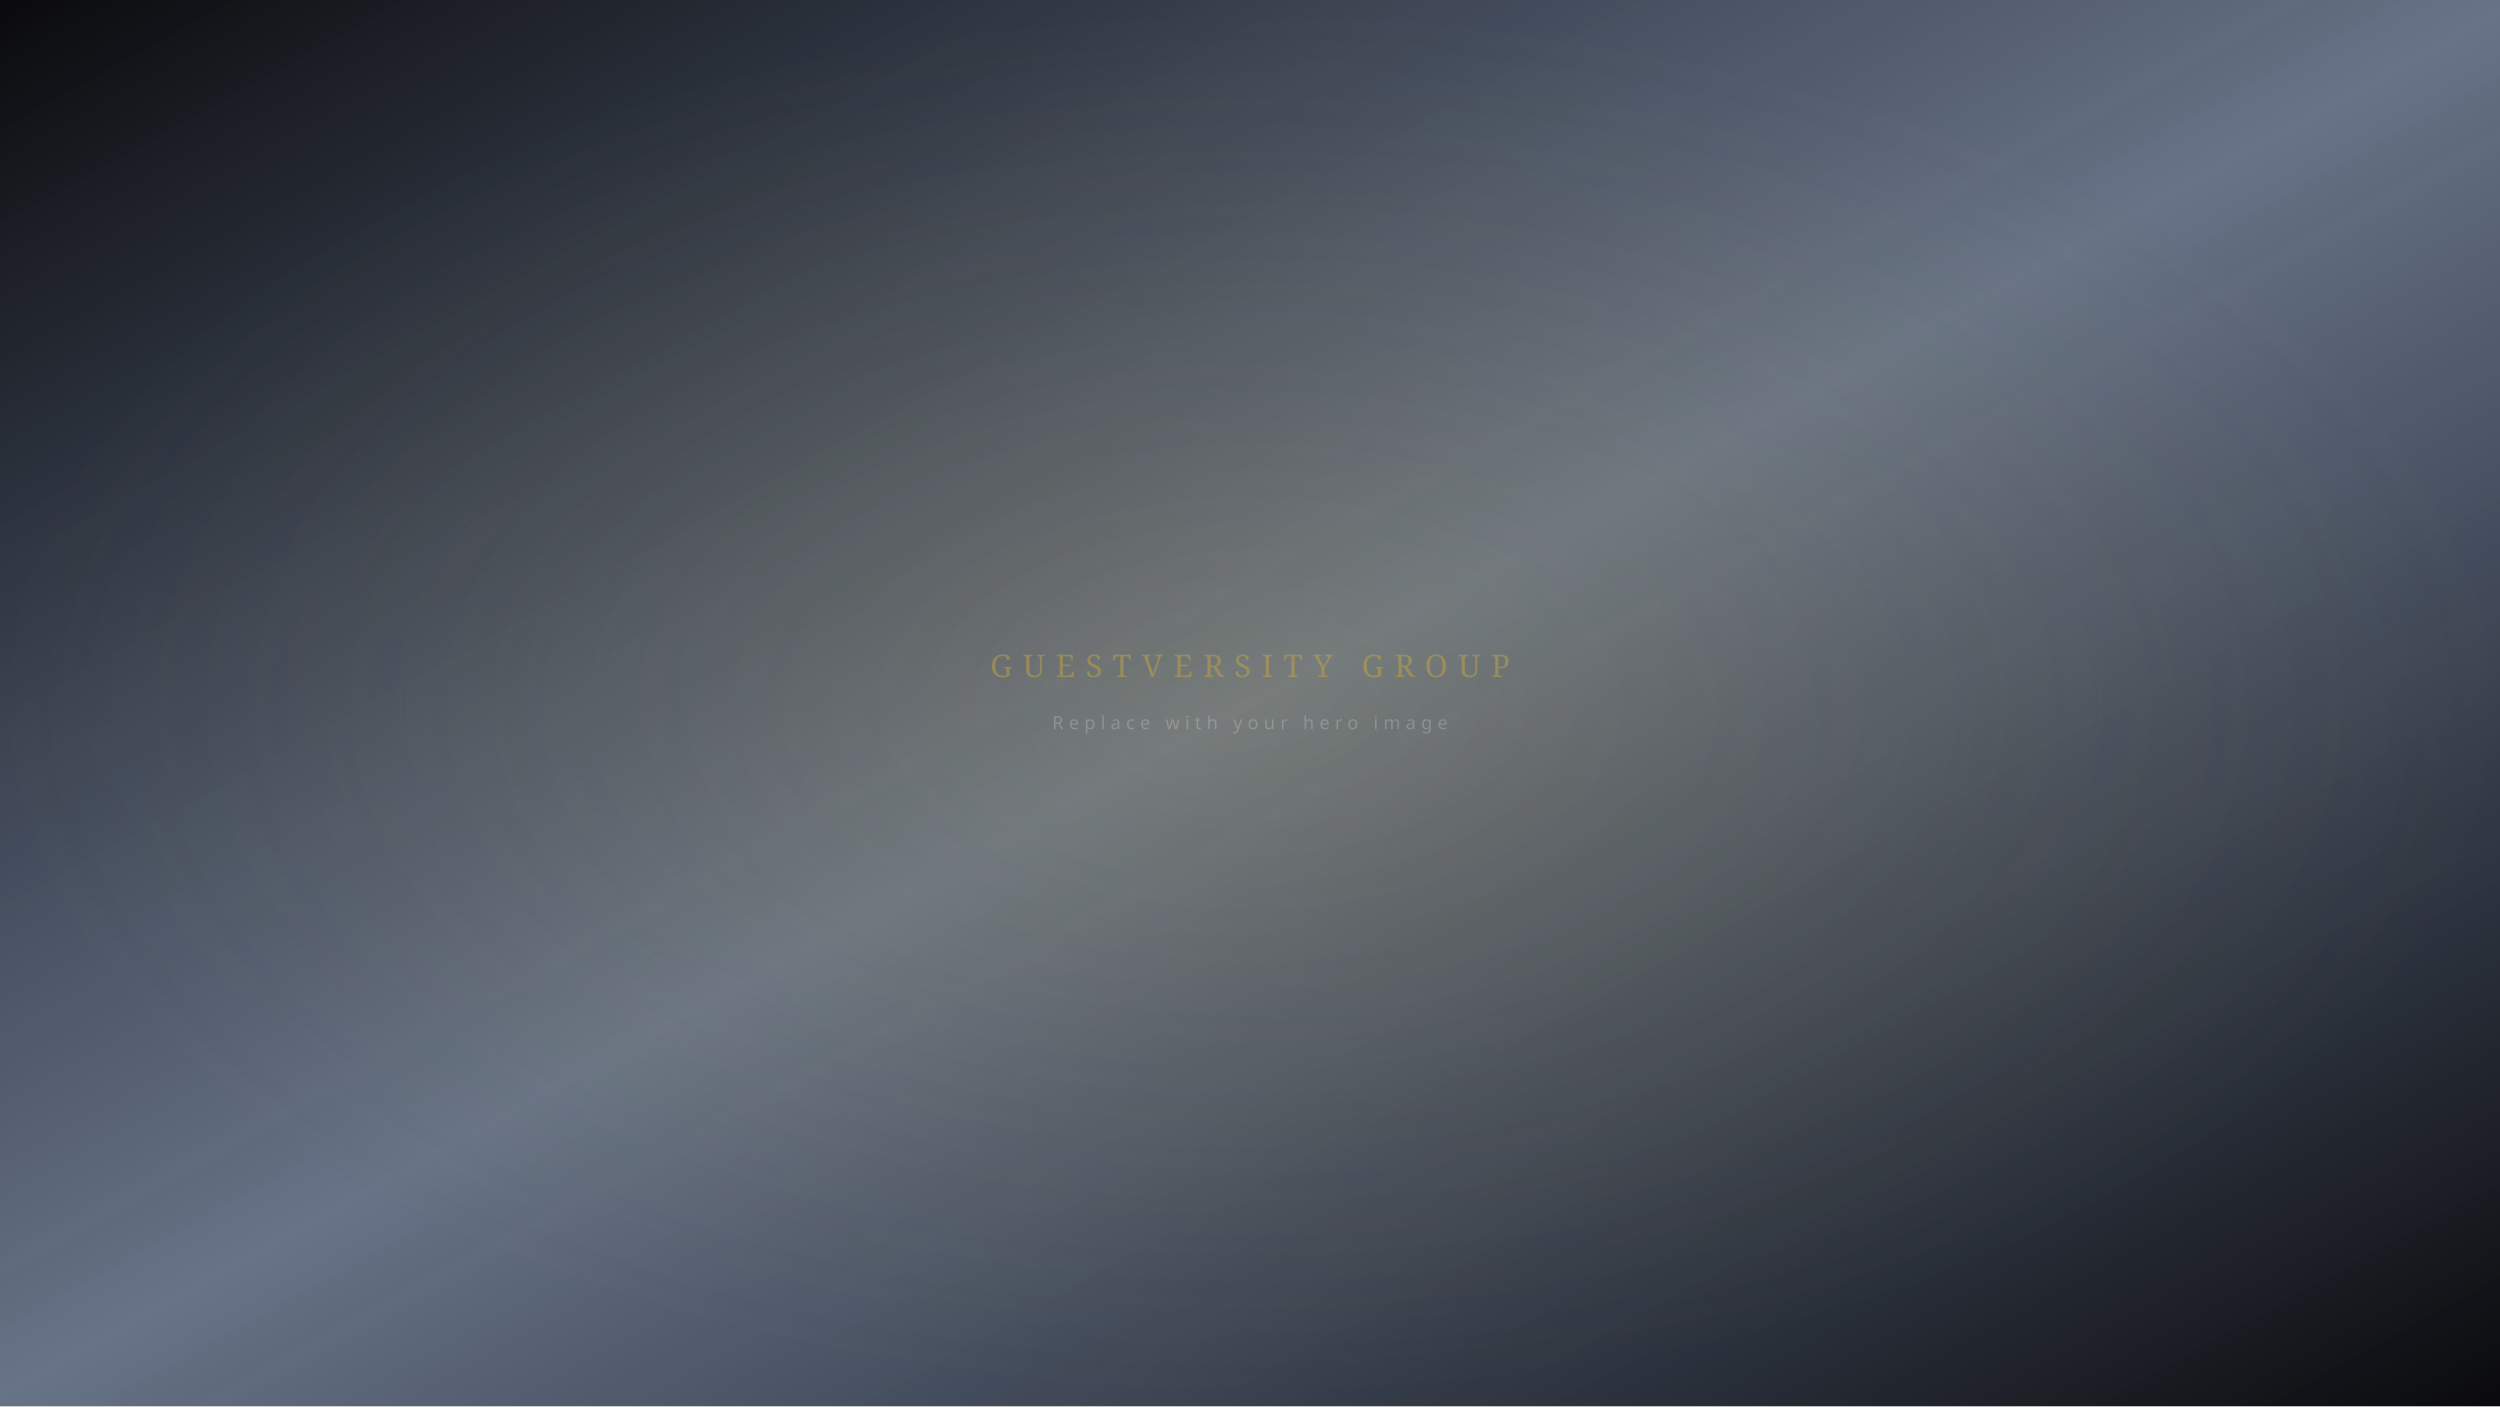
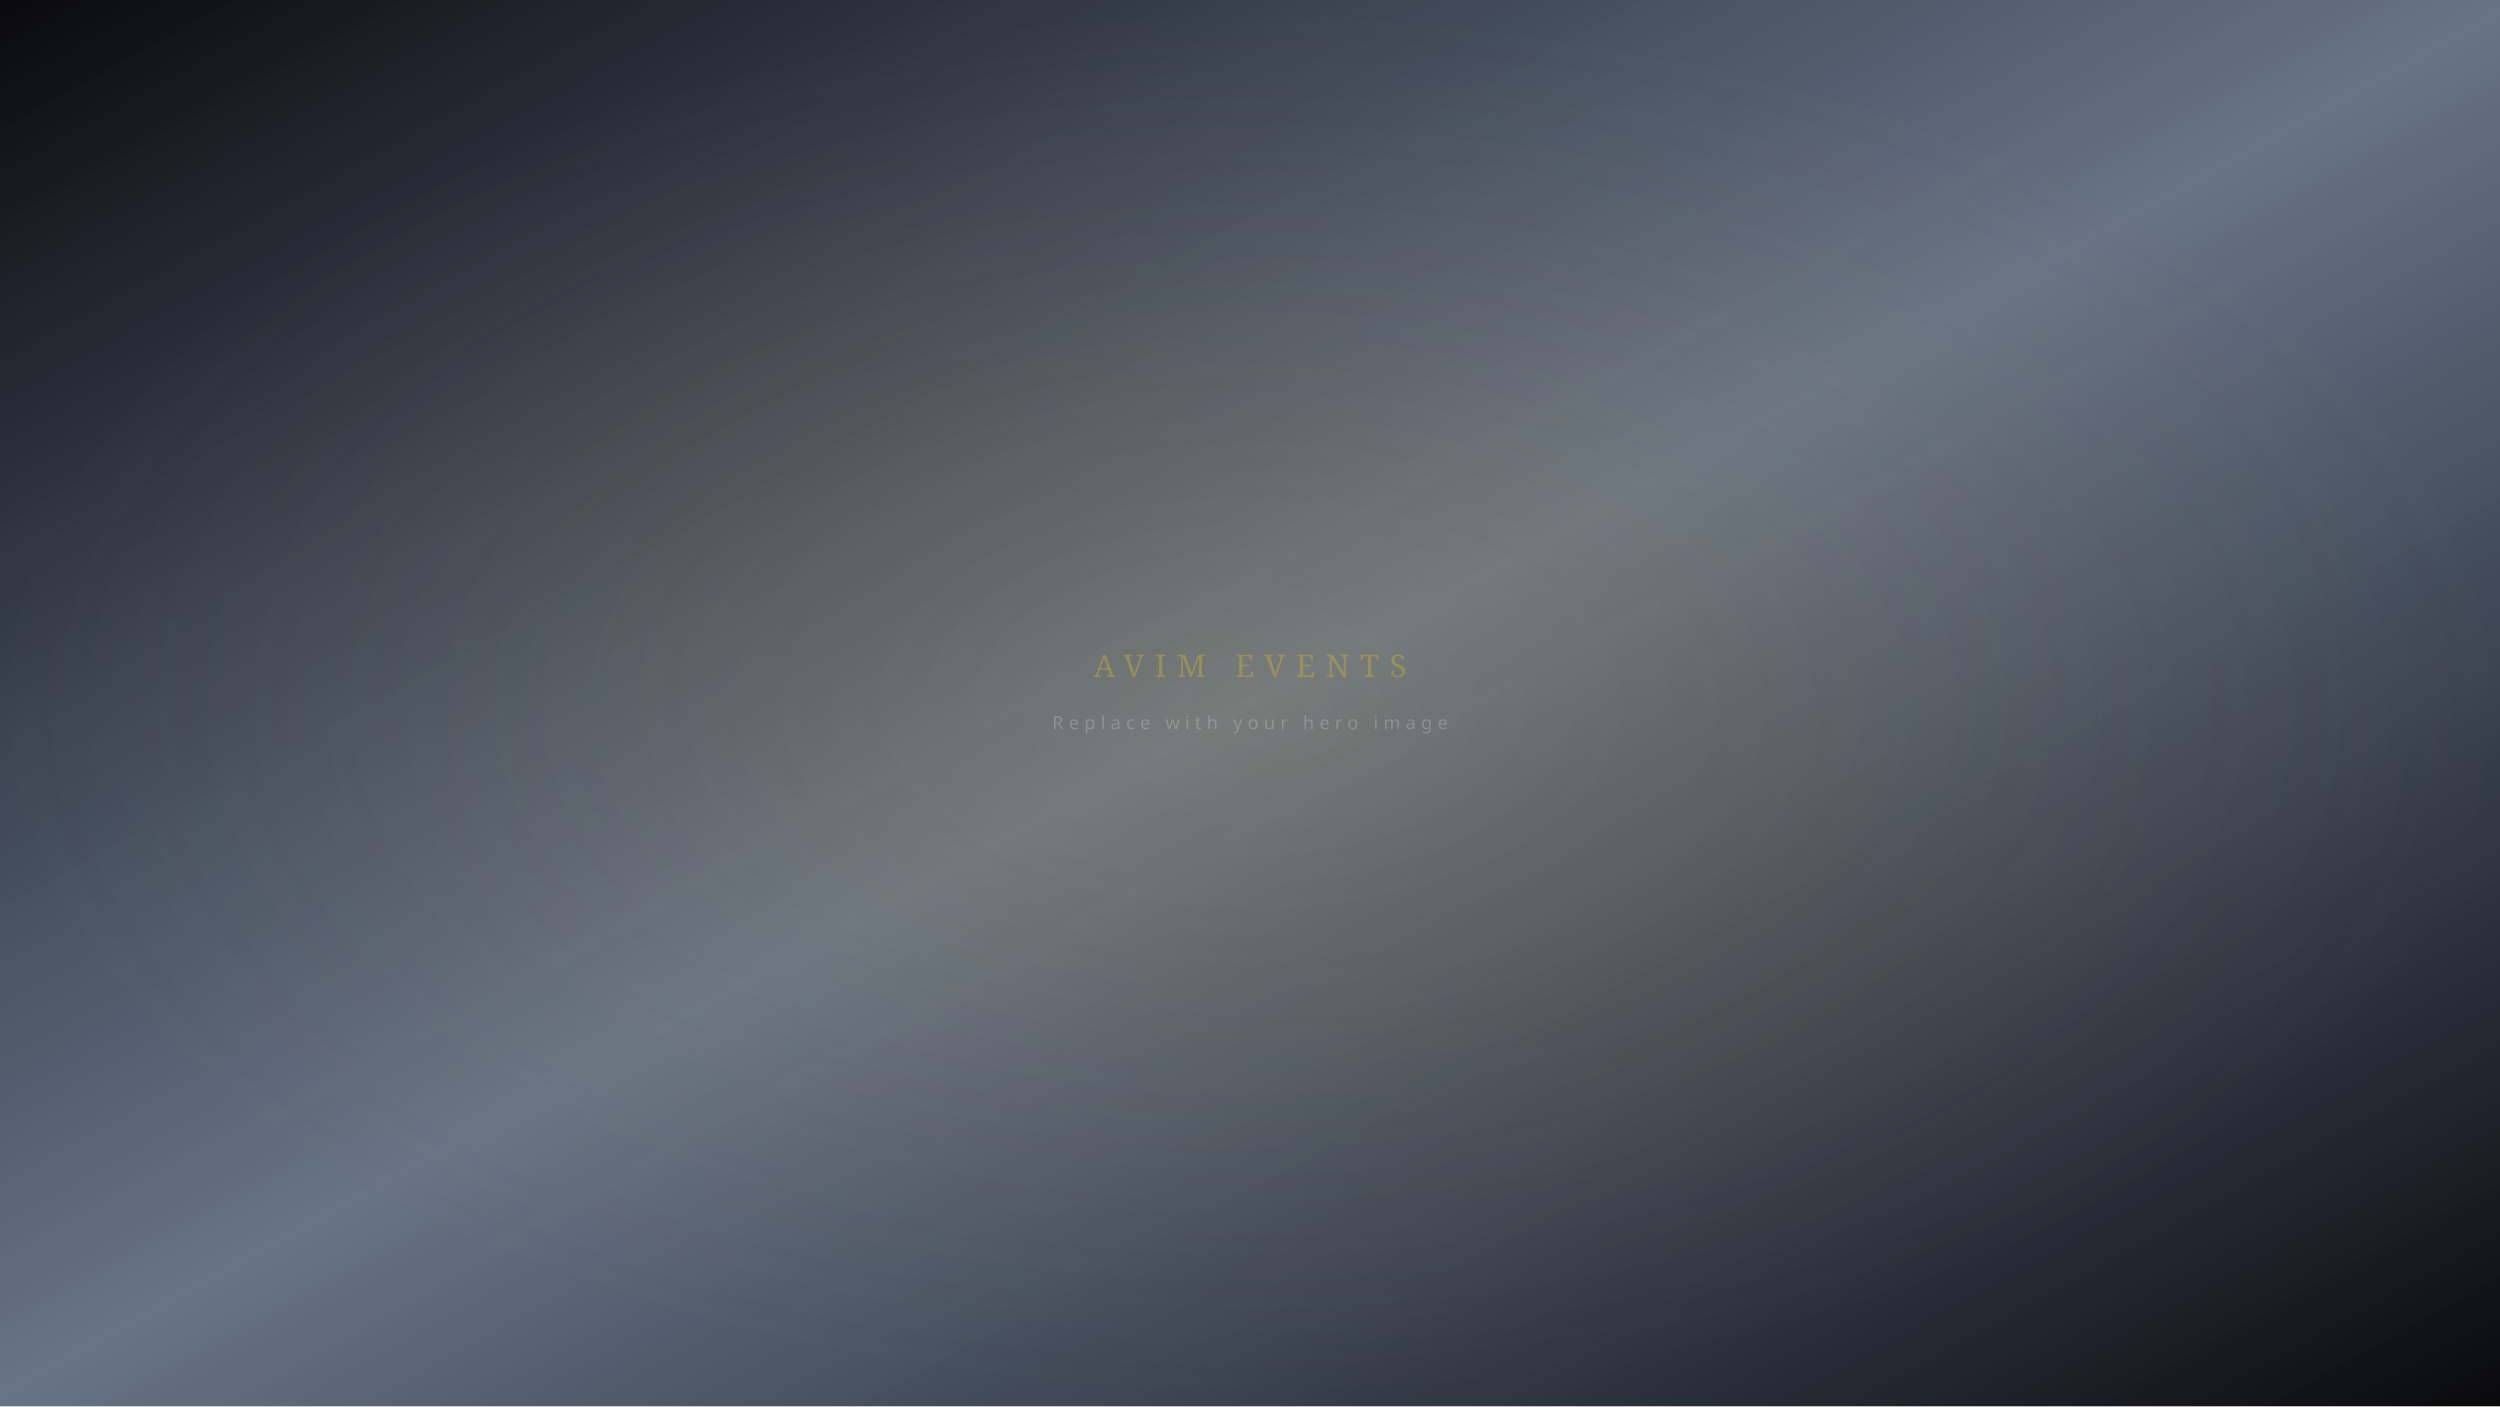
<svg xmlns="http://www.w3.org/2000/svg" width="1920" height="1080" viewBox="0 0 1920 1080">
  <defs>
    <linearGradient id="g" x1="0%" y1="0%" x2="100%" y2="100%">
      <stop offset="0%" style="stop-color:#0A0A0C" />
      <stop offset="50%" style="stop-color:#0C1F3F;stop-opacity:0.6" />
      <stop offset="100%" style="stop-color:#0A0A0C" />
    </linearGradient>
    <radialGradient id="r" cx="50%" cy="50%" r="50%">
      <stop offset="0%" style="stop-color:#D4AF37;stop-opacity:0.15" />
      <stop offset="100%" style="stop-color:#D4AF37;stop-opacity:0" />
    </radialGradient>
  </defs>
  <rect width="1920" height="1080" fill="url(#g)" />
  <rect width="1920" height="1080" fill="url(#r)" />
-   <text x="960" y="520" text-anchor="middle" fill="#D4AF37" opacity="0.4" font-size="24" font-family="serif" letter-spacing="8">GUESTVERSITY GROUP</text>
+   <text x="960" y="520" text-anchor="middle" fill="#D4AF37" opacity="0.4" font-size="24" font-family="serif" letter-spacing="8">AVIM EVENTS</text>
  <text x="960" y="560" text-anchor="middle" fill="#ffffff" opacity="0.2" font-size="14" font-family="sans-serif" letter-spacing="4">Replace with your hero image</text>
</svg>
